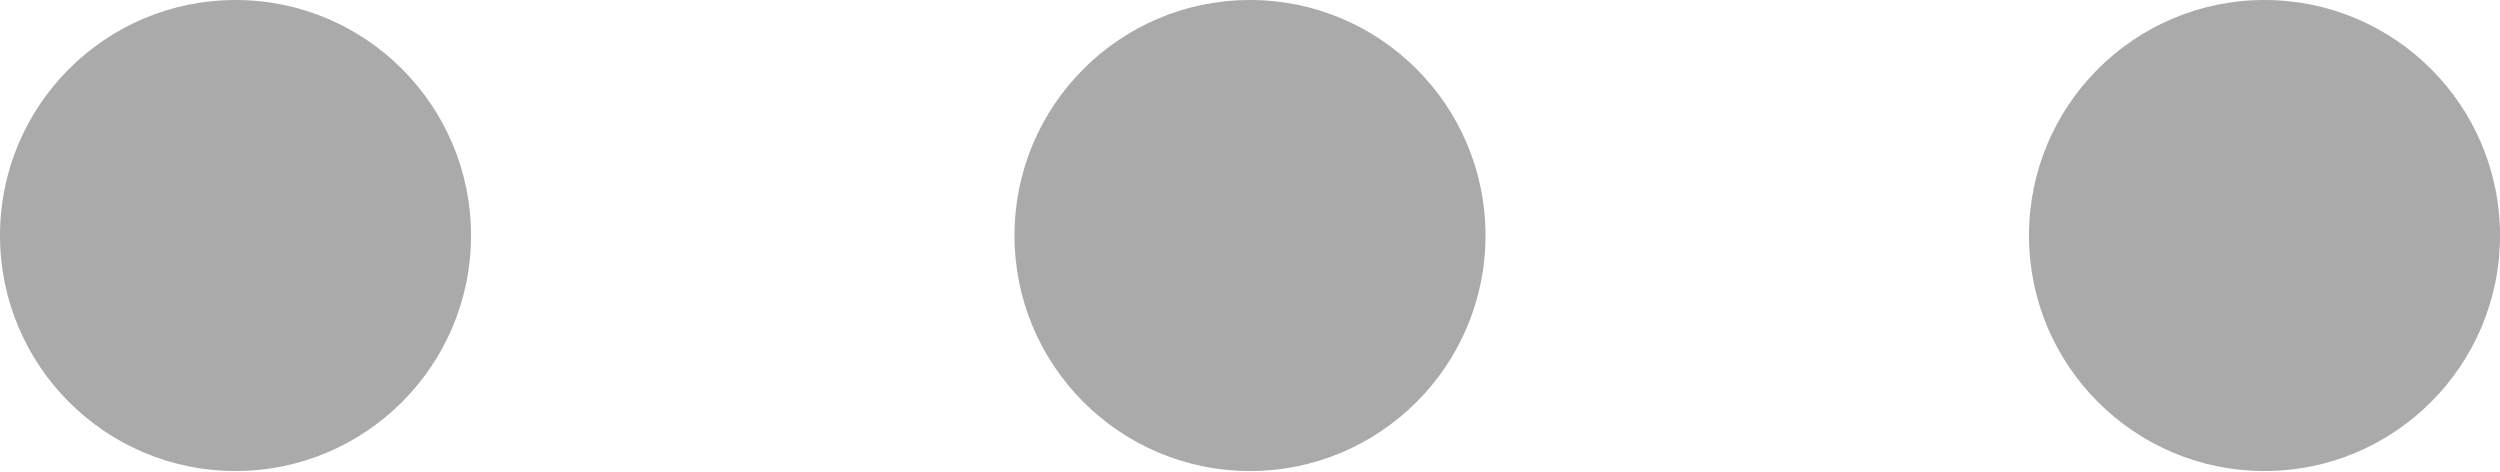
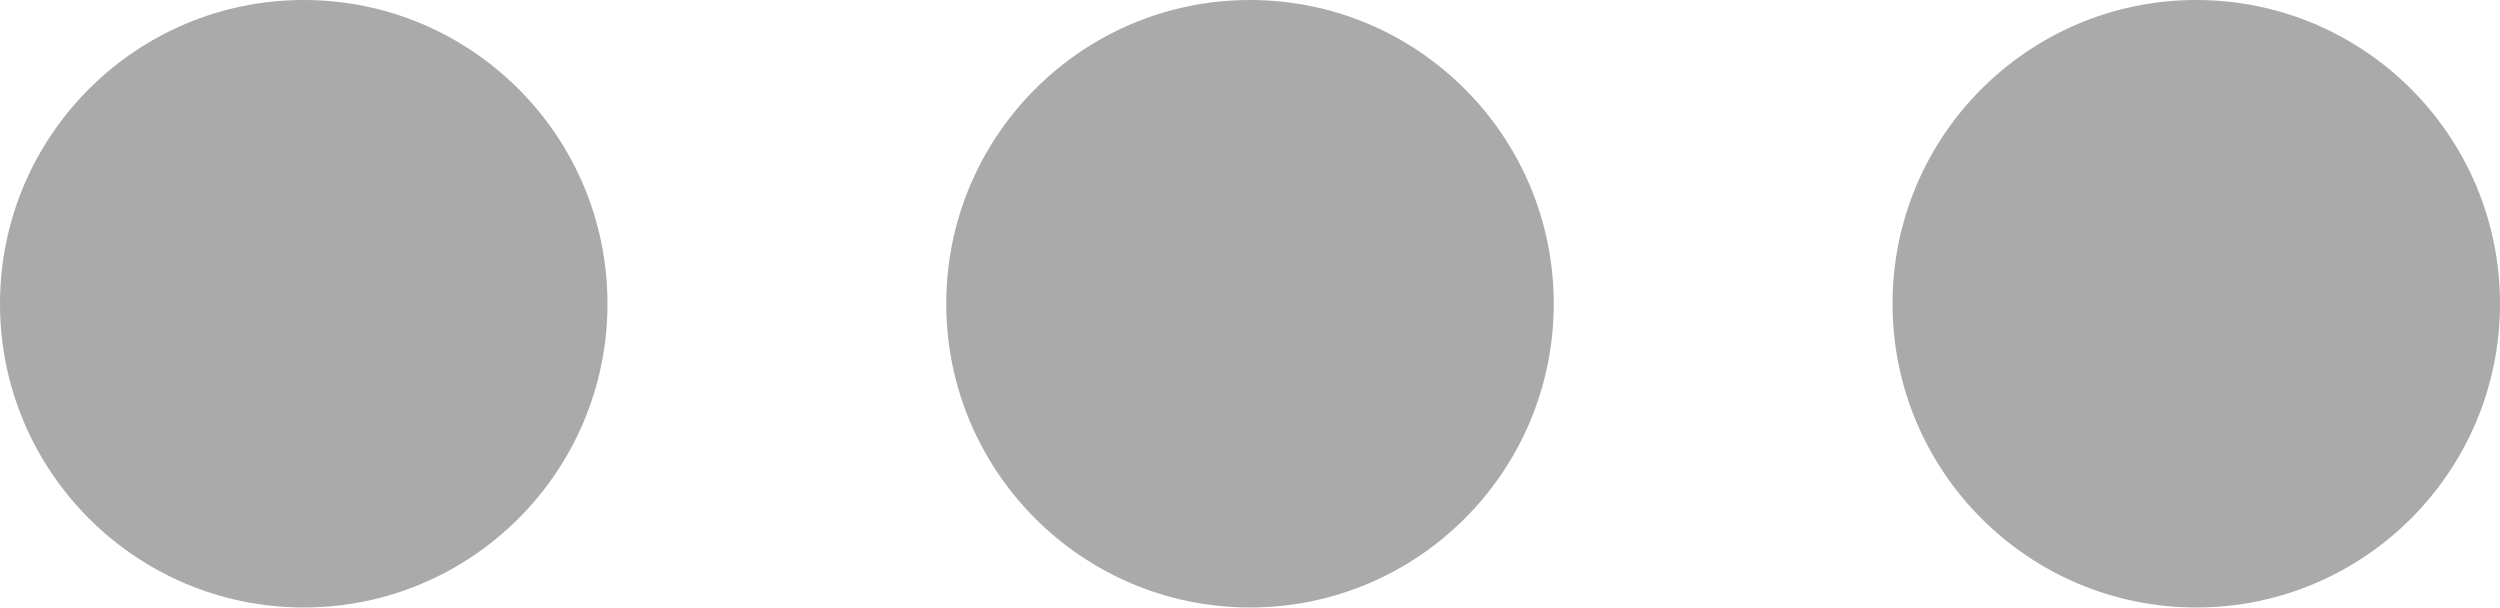
- <svg xmlns="http://www.w3.org/2000/svg" version="1.1" id="Layer_2" x="0px" y="0px" viewBox="0 0 276 52" style="enable-background:new 0 0 276 52;" xml:space="preserve">
-   <style type="text/css">
- 	.st0{fill:#AAAAAA;}
- </style>
-   <circle class="st0" cx="26" cy="26" r="26" />
-   <circle class="st0" cx="138" cy="26" r="26" />
-   <circle class="st0" cx="250" cy="26" r="26" />
+ <svg xmlns="http://www.w3.org/2000/svg" id="Layer_1" data-name="Layer 1" viewBox="0 0 214 52">
+   <defs>
+     <style>.cls-1{fill:#aaa;}</style>
+   </defs>
+   <circle class="cls-1" cx="26" cy="26" r="26" />
+   <circle class="cls-1" cx="107" cy="26" r="26" />
+   <circle class="cls-1" cx="188" cy="26" r="26" />
</svg>
